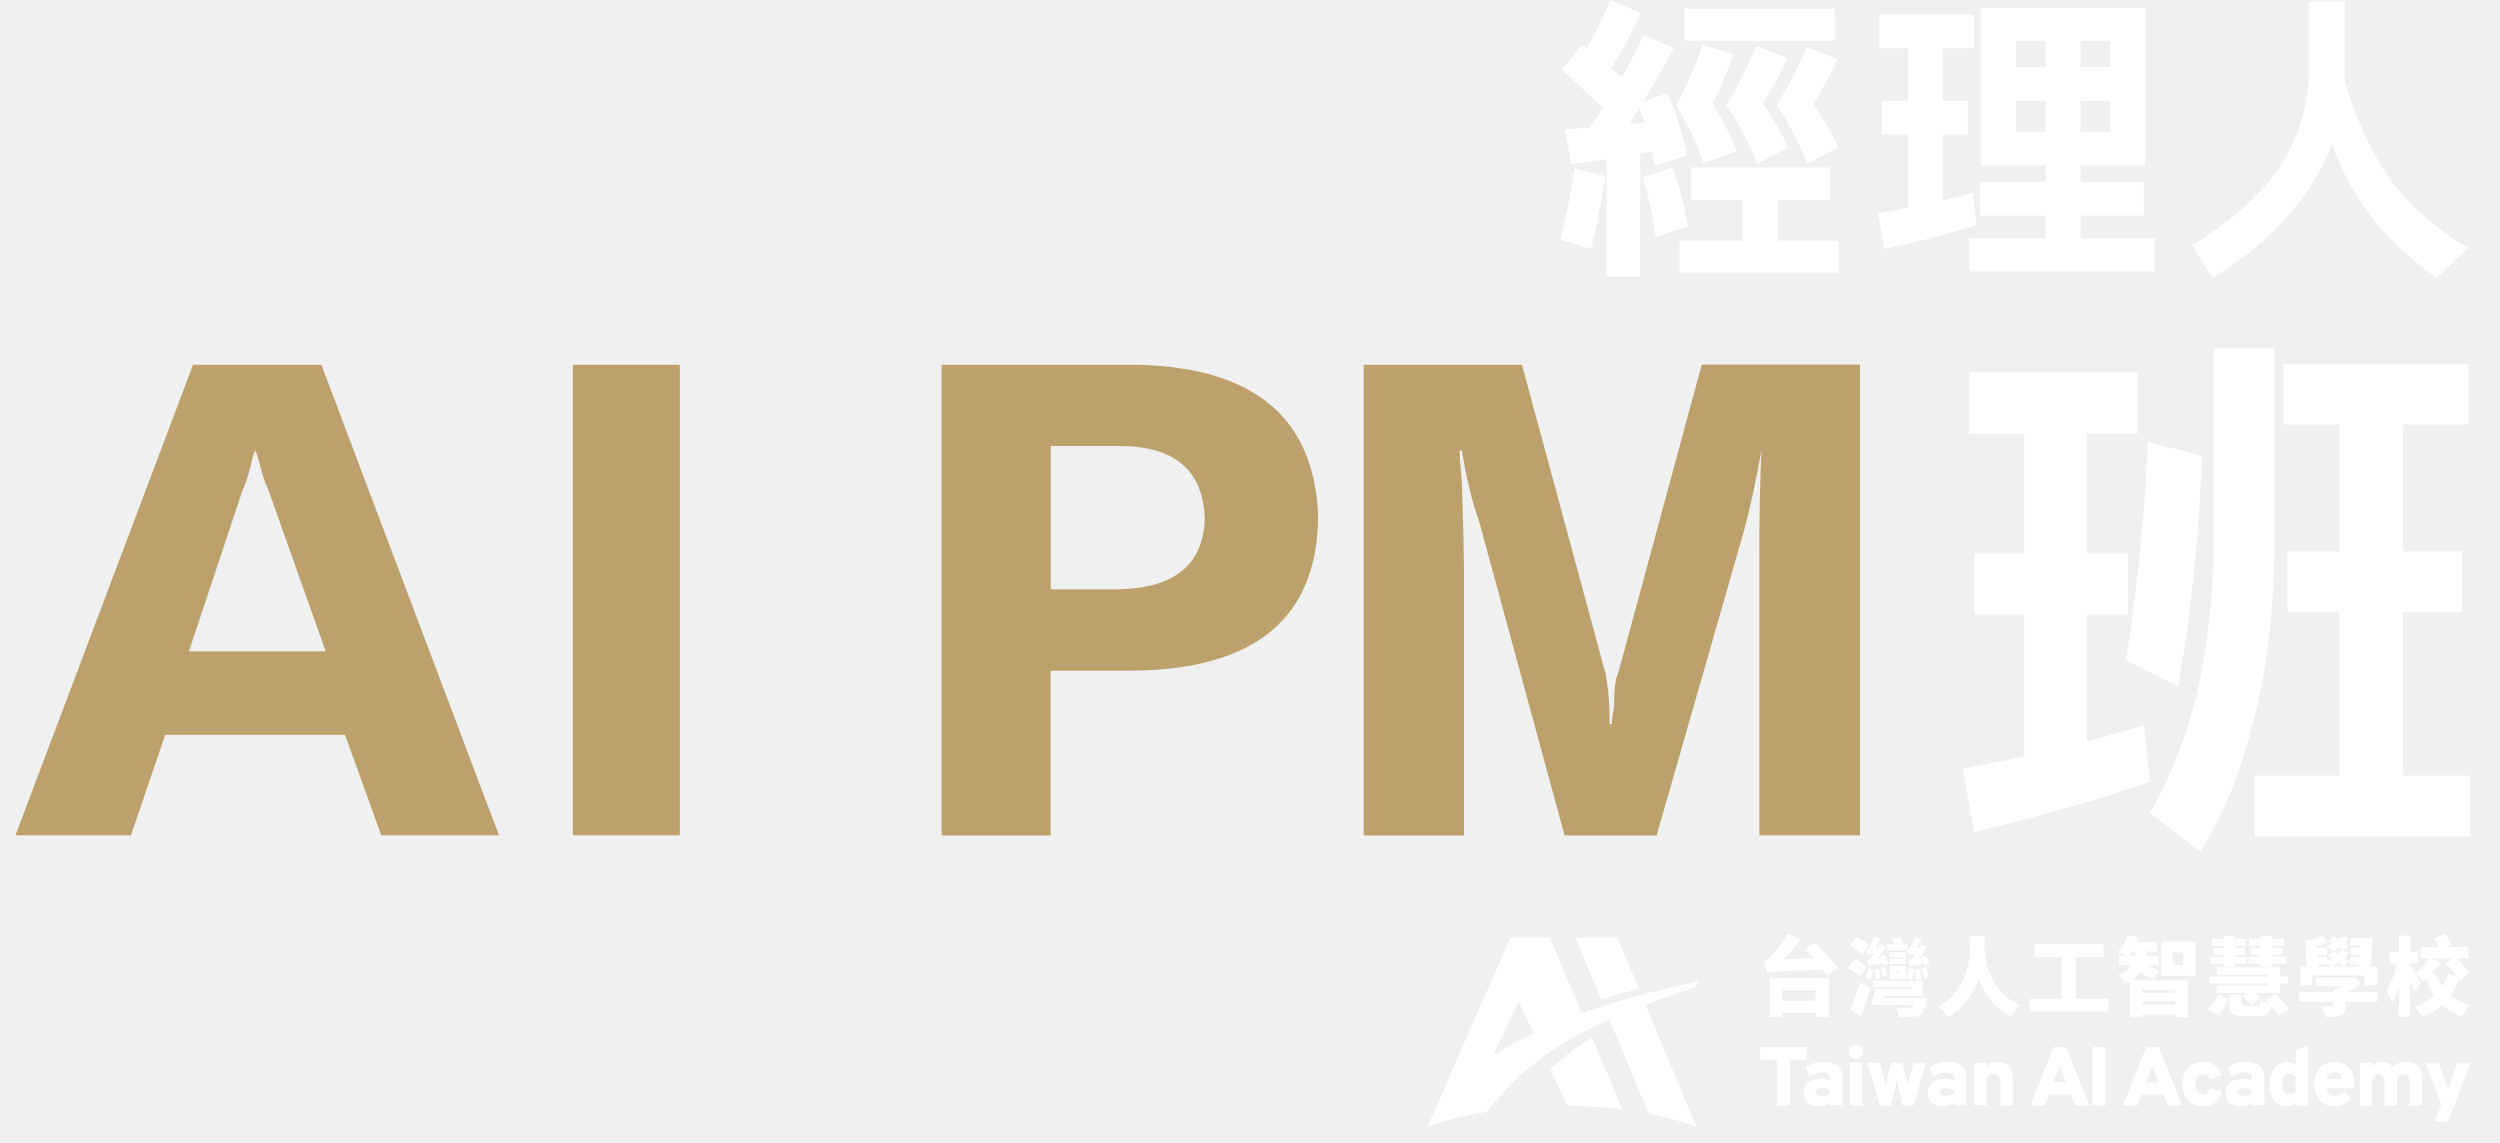
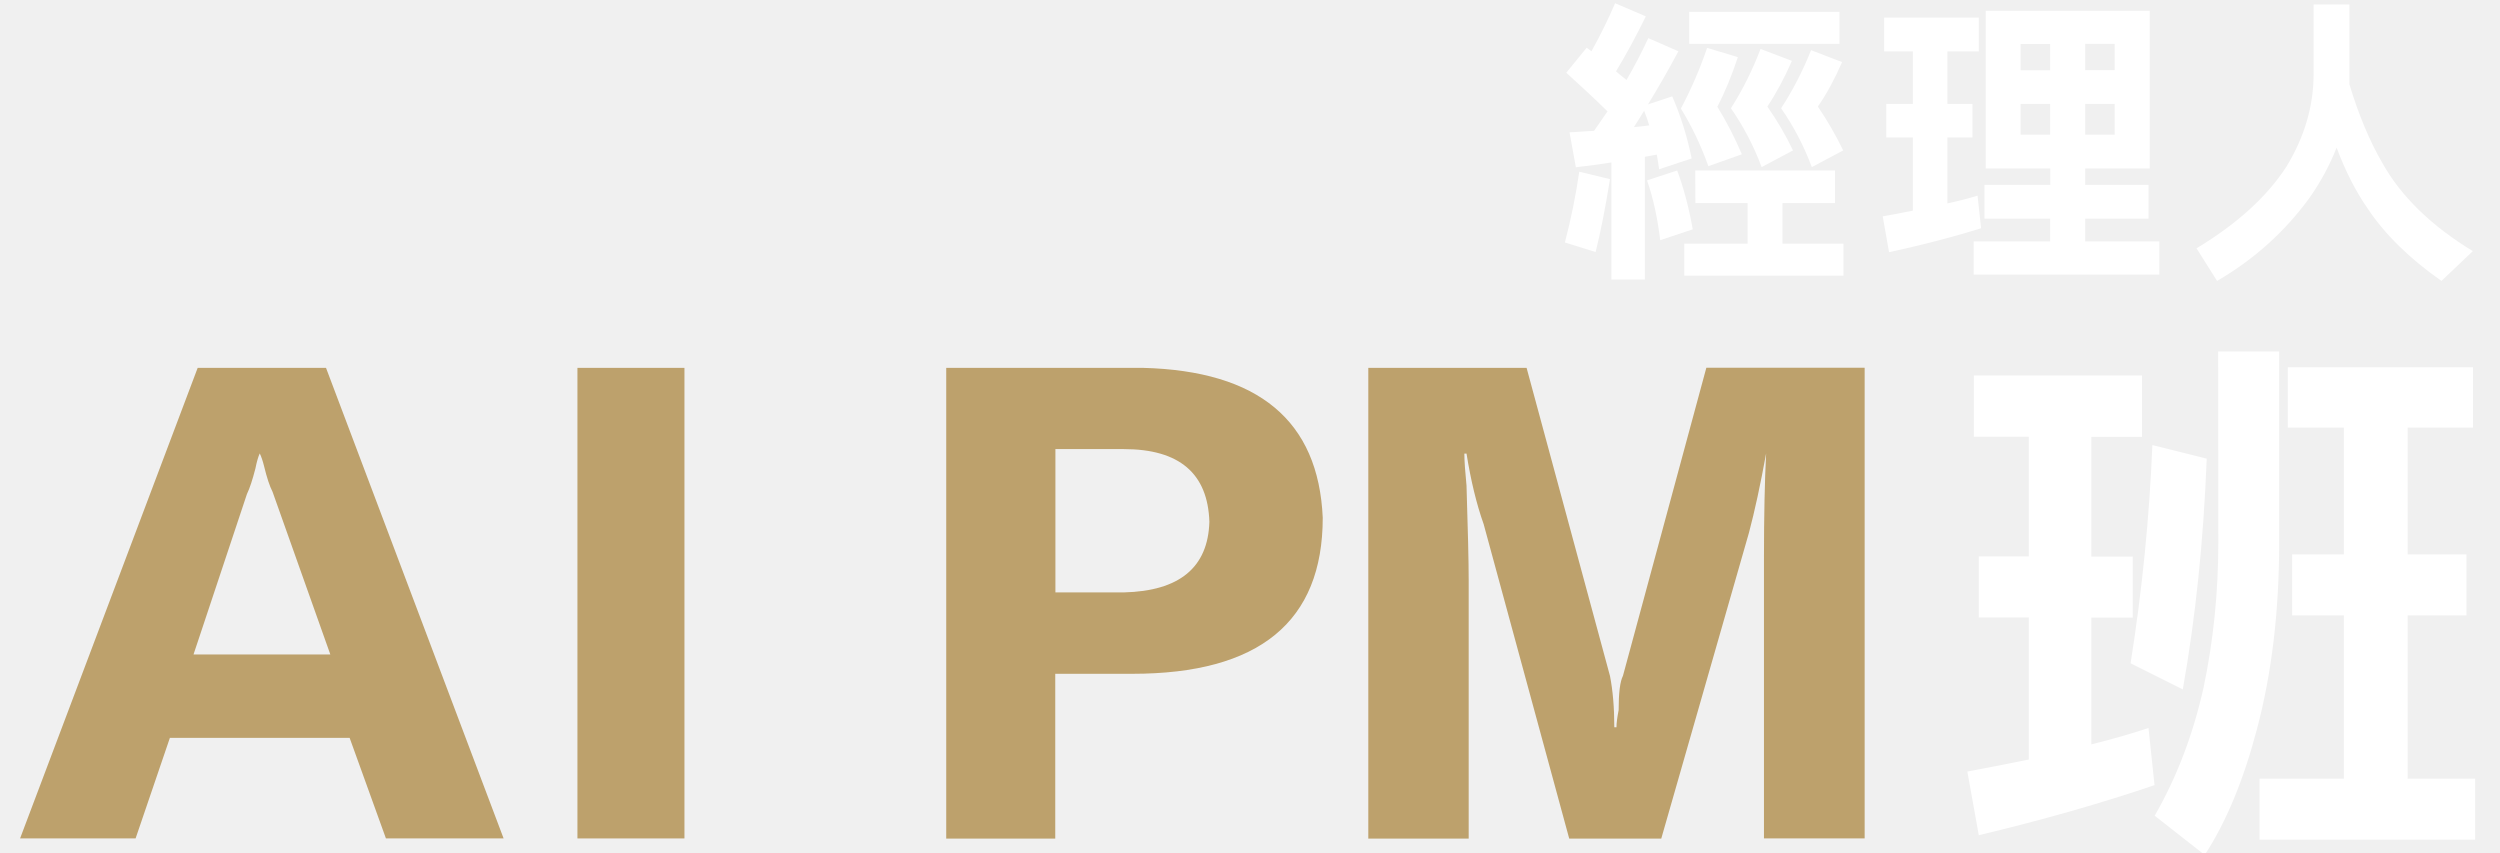
- <svg xmlns="http://www.w3.org/2000/svg" version="1.0" id="圖層_1" x="0px" y="0px" viewBox="0 0 1618.8 740.1" style="enable-background:new 0 0 1618.8 740.1;" xml:space="preserve">
+ <svg xmlns="http://www.w3.org/2000/svg" version="1.0" id="圖層_1" x="0px" y="0px" viewBox="0 0 1618.8 552.1" style="enable-background:new 0 0 1618.8 552.1;" xml:space="preserve">
  <style type="text/css">
	.st0{fill:#FFFFFF;}
	.st1{fill:#BDA16C;}
</style>
  <g>
-     <g>
-       <path class="st0" d="M1061.2,640.3l-13.9-33.2H1020l16.8,40C1048.8,643.4,1057,641.3,1061.2,640.3L1061.2,640.3z M1031,672    c-5.1,2.9-17,10.2-27.1,20.3l11.1,23.7c12,0.1,23.9,0.9,35.5,2.4L1031,672z M933.1,726.7c1.9-0.6,3.8-1.1,5.8-1.6    c0.1,0,0.2,0,0.2-0.1c0.9-0.3,1.9-0.5,2.8-0.7c0,0,0.1,0,0.1,0c2-0.5,4.1-1,6.1-1.5c4.8-1.1,9.8-2,14.8-2.9    c20.5-26.7,44-44.1,79.2-59.7l25.6,61.1c10.8,2.1,21.1,4.8,30.8,8.2l-33.1-78.9c9.9-3.7,20.7-7.5,32.4-11.3l2.6-4    c-24.9,5.1-51.4,11.9-76.2,20.8l-20.6-49H978l-53.1,121.1c-0.2,0.5-0.4,0.9-0.6,1.4c0.9-0.3,1.7-0.6,2.6-0.9    c0.3-0.1,0.5-0.2,0.8-0.3c0.7-0.2,1.3-0.4,2-0.6c0.3-0.1,0.5-0.2,0.8-0.2c0.8-0.2,1.5-0.5,2.3-0.7    C932.9,726.8,933,726.7,933.1,726.7L933.1,726.7z M983.3,648.4L993,669c-9.4,4.5-18.2,9.3-26.3,14.6L983.3,648.4z" />
-       <path class="st0" d="M1150.6,715.8v-29.6h-10.9V678h30.3v8.2h-10.9v29.6H1150.6z M1177.6,716.4c-3,0-5.5-0.8-7.2-2.4    c-1.8-1.6-2.6-3.8-2.6-6.5c0-1.8,0.5-3.3,1.4-4.7c1-1.4,2.3-2.4,3.9-3.1c1.7-0.8,3.7-1.1,5.9-1.1c1.1,0,2.2,0.1,3.3,0.3    c1.1,0.2,2,0.4,2.7,0.7v-1.6c0-1.2-0.4-2.1-1.2-2.7c-0.8-0.6-1.9-1-3.4-1c-1.4,0-2.8,0.2-4.2,0.7c-1.4,0.5-2.9,1.2-4.5,2.2    l-2.5-6.2c1.7-1.1,3.6-2,5.6-2.6c2.1-0.6,4.2-0.9,6.3-0.9c4,0,6.9,0.9,8.9,2.7c2,1.8,3,4.5,3,8.1v17.4h-8v-2    c-0.8,0.9-1.9,1.5-3.1,2C1180.5,716.2,1179.1,716.4,1177.6,716.4z M1179.7,709.7c1,0,2-0.2,2.8-0.5c0.9-0.3,1.7-0.8,2.4-1.4v-2.3    c-0.7-0.3-1.4-0.4-2.2-0.6c-0.8-0.1-1.6-0.2-2.5-0.2c-1.5,0-2.6,0.2-3.4,0.7c-0.8,0.5-1.2,1.1-1.2,1.9c0,0.7,0.3,1.3,1.1,1.6    C1177.4,709.5,1178.4,709.7,1179.7,709.7z M1197.9,715.8v-27.6h8.1v27.6H1197.9z M1201.9,685.7c-1.3,0-2.3-0.5-3.3-1.4    c-0.9-0.9-1.4-2-1.4-3.3c0-1.2,0.5-2.3,1.3-3.2c0.9-0.9,2-1.3,3.3-1.3c1.3,0,2.4,0.4,3.3,1.3c0.9,0.9,1.3,1.9,1.3,3.2    c0,1.3-0.5,2.4-1.4,3.3C1204.3,685.3,1203.2,685.7,1201.9,685.7z M1217.3,715.8l-8-27.6h8l2.8,10.6c0.1,0.5,0.3,1.1,0.4,2    c0.2,0.8,0.3,1.6,0.4,2.2c0.1-0.6,0.3-1.4,0.5-2.2c0.2-0.8,0.4-1.5,0.5-2l2.7-10.6h7.2l2.6,10.6c0.1,0.5,0.3,1.2,0.5,2    c0.2,0.8,0.4,1.6,0.5,2.2c0.1-0.7,0.2-1.4,0.4-2.2c0.2-0.8,0.3-1.5,0.4-2l2.9-10.6h8l-8.1,27.6h-7.1l-2.7-12.1    c-0.1-0.5-0.3-1.2-0.5-2.1c-0.2-1-0.4-1.8-0.5-2.5c-0.1,0.7-0.3,1.5-0.5,2.5c-0.2,0.9-0.4,1.6-0.5,2.1l-2.7,12.1H1217.3z     M1258,716.4c-3,0-5.5-0.8-7.2-2.4c-1.8-1.6-2.6-3.8-2.6-6.5c0-1.8,0.5-3.3,1.4-4.7c1-1.4,2.3-2.4,3.9-3.1    c1.7-0.8,3.7-1.1,5.9-1.1c1.1,0,2.2,0.1,3.3,0.3c1.1,0.2,2,0.4,2.7,0.7v-1.6c0-1.2-0.4-2.1-1.2-2.7c-0.8-0.6-1.9-1-3.4-1    c-1.4,0-2.8,0.2-4.2,0.7c-1.4,0.5-2.9,1.2-4.5,2.2l-2.5-6.2c1.7-1.1,3.6-2,5.6-2.6c2.1-0.6,4.2-0.9,6.3-0.9c4,0,6.9,0.9,8.9,2.7    c2,1.8,3,4.5,3,8.1v17.4h-8v-2c-0.8,0.9-1.9,1.5-3.1,2C1260.9,716.2,1259.5,716.4,1258,716.4z M1260.1,709.7c1,0,2-0.2,2.8-0.5    c0.9-0.3,1.7-0.8,2.4-1.4v-2.3c-0.7-0.3-1.4-0.4-2.2-0.6c-0.8-0.1-1.6-0.2-2.5-0.2c-1.5,0-2.6,0.2-3.4,0.7    c-0.8,0.5-1.2,1.1-1.2,1.9c0,0.7,0.4,1.3,1.1,1.6C1257.8,709.5,1258.8,709.7,1260.1,709.7z M1278.3,715.8v-27.6h8.1v2.5    c0.9-1.1,2-1.9,3.2-2.4c1.3-0.5,2.7-0.8,4.3-0.8c2.9,0,5.2,0.9,6.9,2.7c1.7,1.8,2.6,4.3,2.6,7.4v18.1h-8.1v-14.1    c0-2.3-0.3-3.9-1-4.9c-0.6-1-1.7-1.4-3.3-1.4c-1.6,0-2.8,0.5-3.6,1.5c-0.7,1-1.1,2.6-1.1,4.7v14.2H1278.3z M1314.6,715.8    l15.1-37.8h8.2l15.1,37.8h-9.3l-2.8-7.2h-14.1l-2.8,7.2H1314.6z M1329.5,700.7h8.3l-3.1-7.6c-0.1-0.3-0.2-0.5-0.4-0.8    c-0.1-0.3-0.3-0.6-0.4-1c-0.1-0.3-0.2-0.7-0.3-0.9c-0.1,0.3-0.2,0.6-0.3,0.9c-0.1,0.3-0.3,0.6-0.4,1c-0.1,0.3-0.2,0.6-0.3,0.8    L1329.5,700.7z M1354.9,715.8V678h8.5v37.8H1354.9z M1374.6,715.8l15.1-37.8h8.2l15.1,37.8h-9.3l-2.8-7.2h-14.1l-2.8,7.2H1374.6z     M1389.6,700.7h8.3l-3.1-7.6c-0.1-0.3-0.2-0.5-0.4-0.8c-0.1-0.3-0.3-0.6-0.4-1c-0.1-0.3-0.2-0.7-0.3-0.9c-0.1,0.3-0.2,0.6-0.3,0.9    c-0.1,0.3-0.3,0.6-0.4,1c-0.1,0.3-0.2,0.6-0.3,0.8L1389.6,700.7z M1426.3,716.4c-2.7,0-5-0.6-6.9-1.8c-1.9-1.2-3.4-2.8-4.5-5    c-1.1-2.2-1.6-4.7-1.6-7.7c0-2.9,0.5-5.5,1.6-7.6c1.1-2.2,2.6-3.9,4.5-5c2-1.2,4.3-1.8,6.9-1.8c3.2,0,5.8,0.7,7.8,2.2    c2.1,1.5,3.6,3.7,4.5,6.6l-7.7,2.5c-0.4-1.1-1-2-1.8-2.6c-0.8-0.6-1.7-0.9-2.7-0.9c-1.4,0-2.6,0.6-3.5,1.9    c-0.9,1.3-1.4,2.9-1.4,4.8s0.5,3.5,1.4,4.8c0.9,1.2,2.1,1.9,3.5,1.9c1.1,0,2-0.3,2.8-1c0.8-0.7,1.4-1.7,1.8-3l7.7,2.2    c-0.9,3.2-2.4,5.6-4.5,7.2C1432.1,715.6,1429.5,716.4,1426.3,716.4z M1450.8,716.4c-3,0-5.5-0.8-7.2-2.4c-1.8-1.6-2.6-3.8-2.6-6.5    c0-1.8,0.5-3.3,1.4-4.7c1-1.4,2.3-2.4,3.9-3.1c1.7-0.8,3.7-1.1,5.9-1.1c1.1,0,2.2,0.1,3.3,0.3c1.1,0.2,2,0.4,2.7,0.7v-1.6    c0-1.2-0.4-2.1-1.2-2.7c-0.8-0.6-1.9-1-3.4-1c-1.4,0-2.8,0.2-4.2,0.7c-1.4,0.5-2.9,1.2-4.5,2.2l-2.5-6.2c1.7-1.1,3.6-2,5.6-2.6    c2.1-0.6,4.2-0.9,6.3-0.9c4,0,6.9,0.9,8.9,2.7c2,1.8,3,4.5,3,8.1v17.4h-8v-2c-0.8,0.9-1.9,1.5-3.1,2    C1453.8,716.2,1452.4,716.4,1450.8,716.4z M1452.9,709.7c1,0,2-0.2,2.8-0.5c0.9-0.3,1.7-0.8,2.4-1.4v-2.3    c-0.7-0.3-1.4-0.4-2.2-0.6c-0.8-0.1-1.6-0.2-2.5-0.2c-1.5,0-2.6,0.2-3.4,0.7c-0.8,0.5-1.2,1.1-1.2,1.9c0,0.7,0.4,1.3,1.1,1.6    C1450.6,709.5,1451.6,709.7,1452.9,709.7z M1481,716.4c-3.6,0-6.4-1.3-8.4-3.8c-2-2.5-3-6.1-3-10.7c0-2.8,0.5-5.3,1.5-7.5    c1-2.2,2.3-3.9,4-5.1c1.7-1.2,3.7-1.8,6-1.8c2.3,0,4.1,0.9,5.4,2.8v-9.9l8.1-3.6v39h-8.1v-2.3    C1485.5,715.4,1483.6,716.4,1481,716.4z M1482.4,708.6c1.1,0,1.9-0.1,2.5-0.4c0.6-0.3,1.1-0.7,1.6-1.2v-9.9c-0.5-0.5-1-1-1.8-1.3    c-0.7-0.3-1.5-0.5-2.3-0.5c-1.5,0-2.6,0.6-3.4,1.7c-0.8,1.1-1.2,2.7-1.2,4.9c0,1.5,0.2,2.7,0.5,3.7c0.3,1,0.9,1.7,1.5,2.2    C1480.5,708.3,1481.3,708.6,1482.4,708.6z M1511.8,716.4c-2.7,0-5.1-0.6-7.1-1.7c-2-1.2-3.5-2.8-4.5-5c-1-2.2-1.6-4.8-1.6-7.8    c0-2.9,0.5-5.5,1.6-7.6c1.1-2.2,2.6-3.8,4.6-5c2-1.2,4.3-1.8,7-1.8c2.3,0,4.4,0.5,6.3,1.4c1.9,0.9,3.4,2.4,4.5,4.3    c1.1,1.9,1.7,4.4,1.7,7.3c0,0.5,0,1.1,0,1.9c0,0.7-0.1,1.5-0.2,2.2h-17.5c0,1,0.2,1.9,0.6,2.6c0.4,0.7,1,1.3,1.8,1.7    c0.8,0.4,1.7,0.6,2.8,0.6c1.4,0,2.6-0.2,3.5-0.7c1-0.5,1.9-1.2,2.8-2.2l4.6,4.6c-1.3,1.6-2.8,2.8-4.6,3.8    C1516.3,716,1514.2,716.4,1511.8,716.4z M1506.6,698.6h9.9c-0.1-1-0.4-1.7-0.8-2.4c-0.4-0.6-1-1.1-1.6-1.4    c-0.7-0.3-1.5-0.5-2.5-0.5c-1.3,0-2.4,0.4-3.3,1.1C1507.4,696.3,1506.8,697.3,1506.6,698.6z M1528,715.8v-27.6h8.1v2.5    c1-1.1,1.9-1.9,2.9-2.4c1-0.5,2.2-0.8,3.5-0.8c1.7,0,3,0.3,4.1,0.9c1.1,0.6,1.9,1.6,2.5,2.9c1-1.2,2.2-2.2,3.6-2.8    c1.5-0.7,3.2-1,5-1c3.7,0,6.3,0.9,8,2.7c1.7,1.8,2.6,4.7,2.6,8.6v17h-8.1v-14c0-2.3-0.3-4-0.9-4.9s-1.6-1.5-3.1-1.5    c-1,0-1.8,0.2-2.4,0.6c-0.6,0.4-1,1-1.3,1.9c-0.3,0.9-0.4,2.1-0.4,3.6v14.3h-8.1v-14c0-2.3-0.3-4-0.9-4.9c-0.6-1-1.6-1.5-3.1-1.5    c-1.5,0-2.6,0.5-3.2,1.4c-0.6,0.9-0.9,2.5-0.9,4.8v14.3H1528z M1576.6,726.2l4.2-10.8l-10.4-27.3h8.4l5.5,14.4    c0.1,0.3,0.3,0.7,0.5,1.2c0.2,0.5,0.3,0.9,0.4,1.4c0.1-0.4,0.2-0.9,0.4-1.4c0.2-0.5,0.3-0.9,0.5-1.2l5.4-14.4h8.4l-14.7,38.1    H1576.6z" />
-       <path class="st0" d="M1189.9,626.7l-6.8,5c-0.7-1.2-1.6-2.5-2.6-3.9c-28.3,1.2-32.6,1.3-36,2.4c-0.4-1.6-1.7-5.5-2.7-7.7    c1.7-0.4,2.9-1.4,4.7-3.1c1.9-1.7,7.7-8.3,11.2-14.8l8.1,3.5c-3.2,4.6-7,9.1-11,13l19.7-0.5c-1.9-2.2-3.8-4.2-5.5-6l6.3-4.2    C1180.2,615.1,1186.9,622,1189.9,626.7z M1175.7,641.1H1154v6.9h21.7V641.1z M1145.7,658.5v-25.1h38.7v25.1h-8.7v-2.7H1154v2.7    H1145.7z M1234.7,615.4l0.2-0.1h-13v-4h4.9c-0.3-1.2-0.9-2.6-1.4-3.7l5.1-1c0.7,1.3,1.4,3.2,1.8,4.3l-1.9,0.4h4.8v3.9    c0.5-0.3,1-0.8,1.5-1.4c0.6-0.8,2.5-4.2,3.3-7.3l4.2,1.5c-0.8,1.9-2.1,4-3.4,5.9l1.9-0.1c0.4-0.8,0.9-1.6,1.2-2.4l3.9,1.8    c-1.4,2.5-3.4,5.3-5.5,7.7l2.3-0.2c-0.2-0.4-0.3-0.8-0.5-1.2l3-1.2c0.9,1.9,2,4.4,2.3,6l-3.2,1.3c-0.1-0.4-0.2-1-0.4-1.6    c-6.6,0.9-8.1,1.3-9.1,1.7c-0.2-0.6-0.9-2.2-1.5-3c0.9-0.2,1.7-0.8,2.7-2c0.5-0.5,1.4-1.6,2.4-3.1c-2.4,0.2-3.4,0.4-4,0.7    C1236,617.7,1235.3,616.3,1234.7,615.4z M1244.1,633.7l-3.4,1.1c0-1.7-0.4-4.5-0.9-6.7l3.3-0.9    C1243.6,629.3,1244,632,1244.1,633.7z M1236,626.8l3.6,0.9c-0.4,2.7-1.2,5.5-2.2,7.3c-0.7-0.7-2.2-1.8-3.1-2.3    C1235.3,631.1,1235.7,628.9,1236,626.8z M1234.2,620.9v3.4h-10.8v-3.4H1234.2z M1228,628.9v1.7h1.5v-1.7H1228z M1223.5,633.9v-8.4    h10.8v8.4H1223.5z M1234.2,616.5v3.4h-10.8v-3.4H1234.2z M1222.9,624.3l-3.3,1.3c-0.1-0.5-0.2-1.1-0.4-1.7    c-6.7,0.9-8.1,1.3-9.2,1.7c-0.2-0.6-0.9-2.2-1.4-3c0.9-0.2,1.7-0.9,2.7-2c0.5-0.5,1.4-1.6,2.4-3.1c-2.4,0.2-3.4,0.4-4,0.7    c-0.2-0.6-0.9-2.1-1.5-2.9c0.7-0.1,1.3-0.7,1.9-1.6c0.6-0.8,2.5-4.2,3.3-7.3l4.2,1.5c-0.8,1.9-2.1,4-3.4,5.9l1.9-0.1    c0.4-0.8,0.9-1.6,1.2-2.4l3.9,1.8c-1.4,2.5-3.3,5.3-5.5,7.7l2.2-0.2c-0.2-0.4-0.3-0.8-0.5-1.2l3.1-1.1    C1221.5,620.2,1222.5,622.7,1222.9,624.3z M1222.2,631.5l-3.1,1.4c-0.1-1.6-0.7-3.9-1.3-5.8l2.9-1.2    C1221.4,627.7,1222,630,1222.2,631.5z M1217.7,633l-3.4,1.1c0-1.6-0.4-4.2-0.9-6.2l3.3-0.9C1217.2,628.9,1217.6,631.4,1217.7,633z     M1209.4,627l3.6,0.9c-0.4,2.7-1.2,5.5-2.2,7.3c-0.7-0.7-2.2-1.8-3.1-2.3C1208.7,631.3,1209.2,629.1,1209.4,627z M1210.3,612    l-4.8,6c-1.6-1.8-5.2-4.4-7.9-6l4.5-5.4C1204.8,608,1208.5,610.3,1210.3,612z M1209.1,626.1l-4.7,6.2c-1.6-1.7-5.3-4.1-8-5.6    l4.4-5.6C1203.6,622.3,1207.3,624.5,1209.1,626.1z M1205,657.9l-7.2-4c2.1-4.4,4.8-11.3,7-18l6.4,4.1    C1209.3,646.1,1207.2,652.3,1205,657.9z M1220.4,646.1h27.2c0,0-0.1,1.8-0.4,2.7c-0.7,4.3-1.7,6.8-3.2,8c-1.6,1.2-3.3,1.6-5.7,1.7    c-1.9,0.1-5.3,0.1-8.8-0.1c-0.1-1.7-0.9-4.2-2.1-5.8c3.2,0.3,6.8,0.3,8.3,0.3c1.1,0,1.8-0.1,2.4-0.4c0.4-0.3,0.8-0.8,1.1-1.8    h-27.5c0.9-2.9,1.9-6.9,2.5-10.3h23.1v-1.1h-24.5v-4.3h32v9.8h-24.1L1220.4,646.1z M1244.2,627.2l3-1.2c0.8,2.1,1.6,4.9,1.7,6.6    l-3.1,1.4C1245.7,632.3,1245,629.4,1244.2,627.2z M1275.9,605.9h9.3c-0.1,2.5-0.2,5.7-0.4,9.3c0.8,7.9,4.3,27.4,23.5,36    c-2.5,1.9-4.8,4.7-5.9,7c-11.6-5.6-17.8-15.3-21.2-24.4c-3.2,9.1-9,18.2-19.6,24.8c-1.4-2.2-4-4.8-6.8-6.6    C1277.1,639.5,1275.7,615.9,1275.9,605.9z M1344,646.8h21.3v8.1h-51.1v-8.1h20.6v-27h-17.4v-8.4h44.7v8.4h-18V646.8z     M1378.7,618.7h3.7v-0.8V616h-1.7C1380,617,1379.3,617.9,1378.7,618.7z M1408.5,640.9h-21.3v1.9h21.3V640.9z M1387.2,650.4h21.3    v-2h-21.3V650.4z M1398.4,629.2l-5.8,5c-1.6-1.3-4.1-3.3-6.4-4.9c-1.4,1.9-3.4,3.7-6,5.4h36.6v23.9h-8.3v-1.7h-21.3v1.7h-7.9    v-23.3c-0.8,0.5-1.8,1-2.8,1.4c-1.1-1.6-3.3-4-5.1-5.3c4.8-1.8,7.5-4.1,9-6.4h-8.3v-6.2h3.8c-1.5-0.9-3.4-2-4.5-2.5    c2.9-2.5,5-6.6,6-10.7l7.1,1.4c-0.3,1-0.6,2-0.9,2.9h13v6.2h-6.6v2.1v0.7h7.9v6.2h-7.2C1393.2,626.2,1397.2,628.4,1398.4,629.2z     M1413.6,624.8v-8h-6.7v8H1413.6z M1399.4,609.7h22.2v22.2h-22.2V609.7z M1463.5,625.7v-1.8h-7.5v-4.5h7.5v-1.3h-6.1v-4.5h6.1    v-1.2h-7.1v-4.5h7.1v-1.9h7.5v1.9h8.1v4.5h-8.1v1.2h7.1v4.5h-7.1v1.3h9.2v4.5h-9.2v1.8H1463.5z M1439.8,625.7V624h-8.5v-4.5h8.5    v-1.3h-6.3v-4.5h6.3v-1.2h-7.7v-4.5h7.7v-1.9h7.4v1.9h7.1v4.5h-7.1v1.2h6.5v4.5h-6.5v1.3h7.6v4.5h-7.6v1.7H1439.8z M1468.5,638.2    v-1.3h-37.8v-4.5h37.8v-1.2h-33v-4.9h40.9v6h5.2v4.5h-5.2v6.2h-16.3c1.4,1.1,2.7,2.1,3.5,3l-5.5,4.7c-1.3-1.6-4.1-4-6.3-5.6    l2.6-2.1h-19.2v-4.9H1468.5z M1436.5,657.6l-6.9-4.3c2.8-2.3,5.3-5.9,6.8-9.3l6.9,3C1441.6,650.8,1439.3,654.9,1436.5,657.6z     M1482.4,653.6l-7.1,3.9c-0.9-1.8-2.6-4.1-4.5-6.3c-1.1,5.4-3.3,6.8-8.8,6.8h-8.5c-8.2,0-10.1-2.1-10.1-8.4v-5.3h8v5.2    c0,1.6,0.4,1.7,3,1.7h6.8c2,0,2.4-0.5,2.7-3.8c1.2,0.9,3.5,1.8,5.5,2.3c-0.8-0.9-1.6-1.8-2.4-2.5l6.6-3.5    C1476.8,646.5,1480.7,650.6,1482.4,653.6z M1520.8,612.4l-3.8,3.3c-0.6-0.6-1.5-1.3-2.4-2c-1.3,0.9-2.7,1.8-4,2.4    c-0.9-0.9-2.9-2.7-4.1-3.5c1.3-0.6,2.6-1.2,3.8-1.9c-0.9-0.5-1.7-1-2.5-1.4l3.5-2.9c0.9,0.4,1.9,1,2.9,1.6    c0.7-0.6,1.2-1.2,1.7-1.8l5,1.5c-0.7,1-1.6,2-2.5,2.9C1519.3,611.2,1520.1,611.9,1520.8,612.4z M1500.9,624.6l0.1,1.3h8.4    c-0.7-0.7-1.7-1.8-2.5-2.5v1.3H1500.9z M1497.1,631.6v6.4h-7.6v-12.1h4l-0.9-16.6c3.4-0.6,8.4-2.2,11.5-3.3l3.2,4.5    c-2.1,0.8-4.6,1.5-7.1,2.1l0.1,1.1h6.6v4.8h-6.3l0.1,1.3h6.3v2.2c1.1-0.4,2-1,3-1.6c-0.9-0.6-1.8-1.1-2.7-1.6l3.7-3    c0.9,0.5,1.9,1.1,3,1.7c0.8-0.7,1.4-1.4,1.9-2.1l5.1,1.6c-0.8,1.1-1.7,2.2-2.8,3.2c1.2,0.8,2.2,1.6,3,2.3l-3.9,3.3    c-0.7-0.7-1.7-1.6-2.9-2.4c-1.3,0.9-2.5,1.7-3.8,2.4h16.5l0.2-1.3h-5.7v-4.8h6.2l0.1-1.3h-5.9v-4.8h6.3l0.1-1.3h-6.7v-4.9h14.6    c-0.3,6-0.7,13-1.2,18.3h4V638h-8v-6.4H1497.1z M1539.3,642.5v6.3h-20.6v2.5c0,3.4-0.7,5.2-3.3,6.2c-2.6,0.9-5.8,1-9.8,1    c-0.4-2.1-1.5-4.9-2.5-6.8c2.3,0.1,5.7,0.1,6.5,0.1c0.9,0,1.2-0.2,1.2-0.8v-2.3h-22.1v-6.3h22.1v-1.1c1.5-0.7,3.2-1.7,4.7-2.7    h-15.7v-5.5h23.1l1.7-0.4l4.5,4.2c-2.6,1.8-5.7,3.8-8.8,5.5H1539.3z M1587.2,620.7h-12.5l5.5,2.6c-1.8,2.6-3.9,5.3-6.1,7.6l3-0.7    c1.1,3,2.4,5.8,4.2,8.4c1.6-2.5,2.9-5.3,3.8-8.3l5.5,1.5c-1.9-2.7-4.7-5.7-7-7.9L1587.2,620.7z M1598.7,629.9l-5.9,5.2    c-0.2-0.3-0.4-0.7-0.6-1.1c-1.3,3.9-3.1,7.4-5.3,10.5c3.4,2.8,7.6,5,12.7,6.3c-1.8,1.7-4.2,5-5.4,7.3c-5.2-1.7-9.3-4.2-12.7-7.4    c-3.7,3.3-8,5.8-13.1,7.8c-1-1.8-3.4-5-5-6.4c5.1-1.8,9.4-4.3,12.9-7.5c-2.1-3.1-3.8-6.6-5.3-10.5c-0.6,0.5-1.1,0.9-1.6,1.4    c-1.2-1.4-3.5-3.5-5.2-4.9c1.5,2.4,3,4.8,3.5,5.7l-4.5,5.9c-0.6-1.8-1.6-4.2-2.6-6.5v22.7h-7.3v-19.8c-1.3,4.3-2.8,8.3-4.4,11    c-0.7-2.3-2.4-6-3.6-8.1c3-4.2,5.4-11.5,6.8-17.8h-5v-7.4h6.3v-10.5h7.3v10.5h5.2v7.4h-5.2v1.4c0.7,0.9,2,2.9,3.4,5.2    c3.1-2.4,6.5-6.3,8.8-9.6h-5.6v-7.4h11.7c-0.8-1.8-1.9-4-3-5.7l7.3-2.6c1.6,2.1,3.3,4.9,4,6.9l-3.3,1.3h14.4v7.4h-7.4    C1593.8,623.7,1597.1,627.2,1598.7,629.9z" />
-     </g>
-     <g>
-       <path class="st0" d="M1019.6,109.2l19.9,4.8c-3,18.7-6.1,34.4-9.3,47.2l-19.9-6.2C1014.3,139.7,1017.4,124.4,1019.6,109.2z     M1042.8,0.1l19.9,8.5c-6.7,13.7-13.2,25.5-19.3,35.6c2.2,1.9,4.5,3.8,6.8,5.6c5.3-9.2,10-18.2,14.1-27.1l19.5,8.5    c-6.7,12.5-13.3,24-19.7,34.4l15.7-5.2c5.4,12.3,9.6,25.7,12.6,40.2l-21.1,7c-0.4-3.1-0.9-6.3-1.5-9.5c-2.5,0.5-5,1-7.7,1.4V179    h-21.7v-75.8c-7.5,1.2-15.2,2.2-23,3.1l-4.1-22.6c5.5-0.4,10.8-0.7,15.9-1c3.1-4.4,6-8.6,8.7-12.6c-8.5-8.3-17.4-16.6-26.7-25    l13.2-16.2c1,0.8,2.1,1.5,3.1,2.3C1033.3,20.8,1038.4,10.4,1042.8,0.1z M1064.9,79.2c-1-3.4-2.1-6.5-3.3-9.5    c-2.2,3.6-4.4,7.2-6.6,10.6C1058.5,80,1061.8,79.6,1064.9,79.2z M1083,108.4c4.3,11.5,7.6,24.2,10.1,38.1l-21.1,7    c-1.7-14.3-4.5-27.2-8.5-38.7L1083,108.4z M1102.4,29l19.9,6c-4,12.1-8.4,22.8-13.3,32.1c6.1,9.8,11.3,20.1,15.9,30.8l-21.7,7.7    c-4.8-13.4-10.7-25.9-17.8-37.3C1091.9,56.1,1097.6,43,1102.4,29z M1094.7,108.4h90.5v21.1h-34v26.3h39.5v20.7h-103.1v-20.7h41    v-26.3h-33.8V108.4z M1090.8,5.7h97.3v20.7h-97.3V5.7z M1137,29.7l20.3,7.7c-4.9,11.2-10.2,21.1-15.9,29.6    c6.3,9,11.9,18.5,16.6,28.4l-20.3,10.8c-5.2-13.8-11.8-26.5-19.9-38.1C1125.3,56.4,1131.7,43.5,1137,29.7z M1169.7,30.5l20.1,7.7    c-4.8,11-10,20.6-15.7,28.8c6.2,9.2,11.7,18.6,16.4,28.4l-20.3,10.8c-5.2-13.8-11.8-26.5-19.9-38.1    C1157.8,56.6,1164.3,44,1169.7,30.5z" />
-       <path class="st0" d="M1217,9.4h61.3v21.9H1258v34h16.2V87H1258v42.7c7-1.5,13.5-3.2,19.5-5l2.3,21.1c-18.2,5.7-38,10.8-59.6,15.5    l-4.1-23.2c6.7-1.2,13.2-2.4,19.5-3.7V87h-17.2V65.3h17.2v-34H1217V9.4z M1282.8,5H1389v102.1h-41.8v10.6h41v21.9h-41v14.7h48    v21.5H1275v-21.5h49.5v-14.7H1282v-21.9h42.6v-10.6h-41.8V5z M1305.4,43.5h19.1v-17h-19.1V43.5z M1305.4,85.2h19.1V65.3h-19.1    V85.2z M1347.2,26.4v17h19.1v-17H1347.2z M1347.2,65.3v19.9h19.1V65.3H1347.2z" />
-       <path class="st0" d="M1495.1,0.9h23.2V46c0,2.2,0,4.4,0,6.6c5.9,19.6,13,36.6,21.3,50.9c12,21.5,31.5,40.6,58.6,57.1l-20.3,19.3    c-20.6-14.4-36.5-30-47.6-46.6c-7.7-11-14.5-24.2-20.3-39.7c-4.4,11.2-10.2,22-17.4,32.3c-15.9,21.9-35.8,39.9-60,54l-13.3-21.1    c26.3-15.9,45.8-33.6,58.4-53.2c11.6-19.2,17.4-39.1,17.4-59.6V0.9z" />
-     </g>
-     <g>
-       <path class="st1" d="M323.1,540.9h-76.2l-23.5-65.1H107l-22.2,65.1H10l115-304.7h83.1L323.1,540.9z M210.9,421.8l-37.4-105.3    c-1.9-3.7-3.7-9.2-5.5-16.6c-0.9-3.7-1.9-6.4-2.8-8.3c-0.9,1.9-1.9,5.1-2.8,9.7c-1.9,7.4-3.7,12.9-5.5,16.6l-34.6,103.9H210.9z" />
-       <path class="st1" d="M440.2,540.9h-69.3V236.2h69.3V540.9z" />
-       <path class="st1" d="M730.2,434.3h-49.9v106.7h-70.6V236.2h127.4c74.8,1.9,113.6,34.2,116.4,97    C853.5,400.6,812.4,434.3,730.2,434.3z M724.7,288.8h-44.3v92.8h44.3c36-0.9,54.5-16.1,55.4-45.7    C779.1,304.6,760.7,288.8,724.7,288.8z" />
-       <path class="st1" d="M1204.3,540.9h-65.1V359.5c0-27.7,0.5-50.3,1.4-67.9c-3.7,20.3-7.4,37.4-11.1,51.3l-56.8,198.1h-59.6    l-55.4-203.6c-4.6-12.9-8.3-28.2-11.1-45.7h-1.4c0,4.6,0.5,11.6,1.4,20.8c0.9,28.6,1.4,49,1.4,60.9v167.6H883V236.2h102.5    l54,199.5c1.8,9.2,2.8,20.3,2.8,33.2h1.4c0-2.8,0.5-6.4,1.4-11.1c0-11.1,0.9-18.5,2.8-22.2l54-199.5h102.5V540.9z" />
-     </g>
-     <g>
-       <path class="st0" d="M1275.1,241.1H1384v39.8h-32.8v77.5h26.8v39.5h-26.8V480c13.2-3.3,25.5-6.8,37-10.6l3.9,37    c-34.5,11.7-72.5,22.6-113.8,32.4l-7.4-41.2c13.9-2.6,27.1-5.2,39.8-7.8v-92h-32.4v-39.5h32.4v-77.5h-35.6V241.1z M1390.7,286.2    l35.2,8.8c-2.1,53.6-7.3,103.4-15.5,149.4l-33.8-16.9C1384.1,380.1,1388.8,333,1390.7,286.2z M1433.3,225.6h39.5v124.1    c0,44.2-4.8,84.4-14.4,120.5c-8.7,33.1-20,60.3-33.8,81.4l-32.4-25.4c14.3-24.9,24.9-52.6,31.7-83.2c6.3-30.1,9.5-61.2,9.5-93.4    V225.6z M1478.5,235.8h119.8v39.1H1556V357h38.1v39.5H1556v105.7h43.7v39.5h-139.6v-39.5h54.6V396.5h-33.5V357h33.5v-82.1h-36.3    V235.8z" />
-     </g>
+     <path class="st0" d="M1022.6,111.2l19.9,4.8c-3,18.7-6.1,34.4-9.3,47.2l-19.9-6.2C1017.3,141.7,1020.4,126.4,1022.6,111.2z    M1045.8,2.1l19.9,8.5c-6.7,13.7-13.2,25.5-19.3,35.6c2.2,1.9,4.5,3.8,6.8,5.6c5.3-9.2,10-18.2,14.1-27.1l19.5,8.5   c-6.7,12.5-13.3,24-19.7,34.4l15.7-5.2c5.4,12.3,9.6,25.7,12.6,40.2l-21.1,7c-0.4-3.1-0.9-6.3-1.5-9.5c-2.5,0.5-5,1-7.7,1.4V181   h-21.7v-75.8c-7.5,1.2-15.2,2.2-23,3.1l-4.1-22.6c5.5-0.4,10.8-0.7,15.9-1c3.1-4.4,6-8.6,8.7-12.6c-8.5-8.3-17.4-16.6-26.7-25   l13.2-16.2c1,0.8,2.1,1.5,3.1,2.3C1036.3,22.8,1041.4,12.4,1045.8,2.1z M1067.9,81.2c-1-3.4-2.1-6.5-3.3-9.5   c-2.2,3.6-4.4,7.2-6.6,10.6C1061.5,82,1064.8,81.6,1067.9,81.2z M1086,110.4c4.3,11.5,7.6,24.2,10.1,38.1l-21.1,7   c-1.7-14.3-4.5-27.2-8.5-38.7L1086,110.4z M1105.4,31l19.9,6c-4,12.1-8.4,22.8-13.3,32.1c6.1,9.8,11.3,20.1,15.9,30.8l-21.7,7.7   c-4.8-13.4-10.7-25.9-17.8-37.3C1094.9,58.1,1100.6,45,1105.4,31z M1097.7,110.4h90.5v21.1h-34v26.3h39.5v20.7h-103.1v-20.7h41   v-26.3h-33.8L1097.7,110.4L1097.7,110.4z M1093.8,7.7h97.3v20.7h-97.3V7.7z M1140,31.7l20.3,7.7c-4.9,11.2-10.2,21.1-15.9,29.6   c6.3,9,11.9,18.5,16.6,28.4l-20.3,10.8c-5.2-13.8-11.8-26.5-19.9-38.1C1128.3,58.4,1134.7,45.5,1140,31.7z M1172.7,32.5l20.1,7.7   c-4.8,11-10,20.6-15.7,28.8c6.2,9.2,11.7,18.6,16.4,28.4l-20.3,10.8c-5.2-13.8-11.8-26.5-19.9-38.1   C1160.8,58.6,1167.3,46,1172.7,32.5z" />
+     <path class="st0" d="M1220,11.4h61.3v21.9H1261v34h16.2V89H1261v42.7c7-1.5,13.5-3.2,19.5-5l2.3,21.1c-18.2,5.7-38,10.8-59.6,15.5   l-4.1-23.2c6.7-1.2,13.2-2.4,19.5-3.7V89h-17.2V67.3h17.2v-34H1220V11.4z M1285.8,7H1392v102.1h-41.8v10.6h41v21.9h-41v14.7h48   v21.5H1278v-21.5h49.5v-14.7H1285v-21.9h42.6v-10.6h-41.8L1285.8,7L1285.8,7z M1308.4,45.5h19.1v-17h-19.1V45.5z M1308.4,87.2h19.1   V67.3h-19.1V87.2z M1350.2,28.4v17h19.1v-17C1369.3,28.4,1350.2,28.4,1350.2,28.4z M1350.2,67.3v19.9h19.1V67.3H1350.2z" />
+     <path class="st0" d="M1498.1,2.9h23.2V48c0,2.2,0,4.4,0,6.6c5.9,19.6,13,36.6,21.3,50.9c12,21.5,31.5,40.6,58.6,57.1l-20.3,19.3   c-20.6-14.4-36.5-30-47.6-46.6c-7.7-11-14.5-24.2-20.3-39.7c-4.4,11.2-10.2,22-17.4,32.3c-15.9,21.9-35.8,39.9-60,54l-13.3-21.1   c26.3-15.9,45.8-33.6,58.4-53.2c11.6-19.2,17.4-39.1,17.4-59.6L1498.1,2.9L1498.1,2.9z" />
+   </g>
+   <g>
+     <path class="st1" d="M326.1,542.9h-76.2l-23.5-65.1H110l-22.2,65.1H13l115-304.7h83.1L326.1,542.9z M213.9,423.8l-37.4-105.3   c-1.9-3.7-3.7-9.2-5.5-16.6c-0.9-3.7-1.9-6.4-2.8-8.3c-0.9,1.9-1.9,5.1-2.8,9.7c-1.9,7.4-3.7,12.9-5.5,16.6l-34.6,103.9   L213.9,423.8L213.9,423.8z" />
+     <path class="st1" d="M443.2,542.9h-69.3V238.2h69.3V542.9z" />
+     <path class="st1" d="M733.2,436.3h-49.9V543h-70.6V238.2h127.4c74.8,1.9,113.6,34.2,116.4,97C856.5,402.6,815.4,436.3,733.2,436.3z    M727.7,290.8h-44.3v92.8h44.3c36-0.9,54.5-16.1,55.4-45.7C782.1,306.6,763.7,290.8,727.7,290.8z" />
+     <path class="st1" d="M1207.3,542.9h-65.1V361.5c0-27.7,0.5-50.3,1.4-67.9c-3.7,20.3-7.4,37.4-11.1,51.3L1075.7,543h-59.6   l-55.4-203.6c-4.6-12.9-8.3-28.2-11.1-45.7h-1.4c0,4.6,0.5,11.6,1.4,20.8c0.9,28.6,1.4,49,1.4,60.9V543h-65V238.2h102.5l54,199.5   c1.8,9.2,2.8,20.3,2.8,33.2h1.4c0-2.8,0.5-6.4,1.4-11.1c0-11.1,0.9-18.5,2.8-22.2l54-199.5h102.5v304.8H1207.3z" />
+   </g>
+   <g>
+     <path class="st0" d="M1278.1,243.1H1387v39.8h-32.8v77.5h26.8v39.5h-26.8V482c13.2-3.3,25.5-6.8,37-10.6l3.9,37   c-34.5,11.7-72.5,22.6-113.8,32.4l-7.4-41.2c13.9-2.6,27.1-5.2,39.8-7.8v-92h-32.4v-39.5h32.4v-77.5h-35.6V243.1z M1393.7,288.2   l35.2,8.8c-2.1,53.6-7.3,103.4-15.5,149.4l-33.8-16.9C1387.1,382.1,1391.8,335,1393.7,288.2z M1436.3,227.6h39.5v124.1   c0,44.2-4.8,84.4-14.4,120.5c-8.7,33.1-20,60.3-33.8,81.4l-32.4-25.4c14.3-24.9,24.9-52.6,31.7-83.2c6.3-30.1,9.5-61.2,9.5-93.4   L1436.3,227.6L1436.3,227.6z M1481.5,237.8h119.8v39.1H1559V359h38.1v39.5H1559v105.7h43.7v39.5h-139.6v-39.5h54.6V398.5h-33.5V359   h33.5v-82.1h-36.3v-39.1H1481.5z" />
  </g>
</svg>
